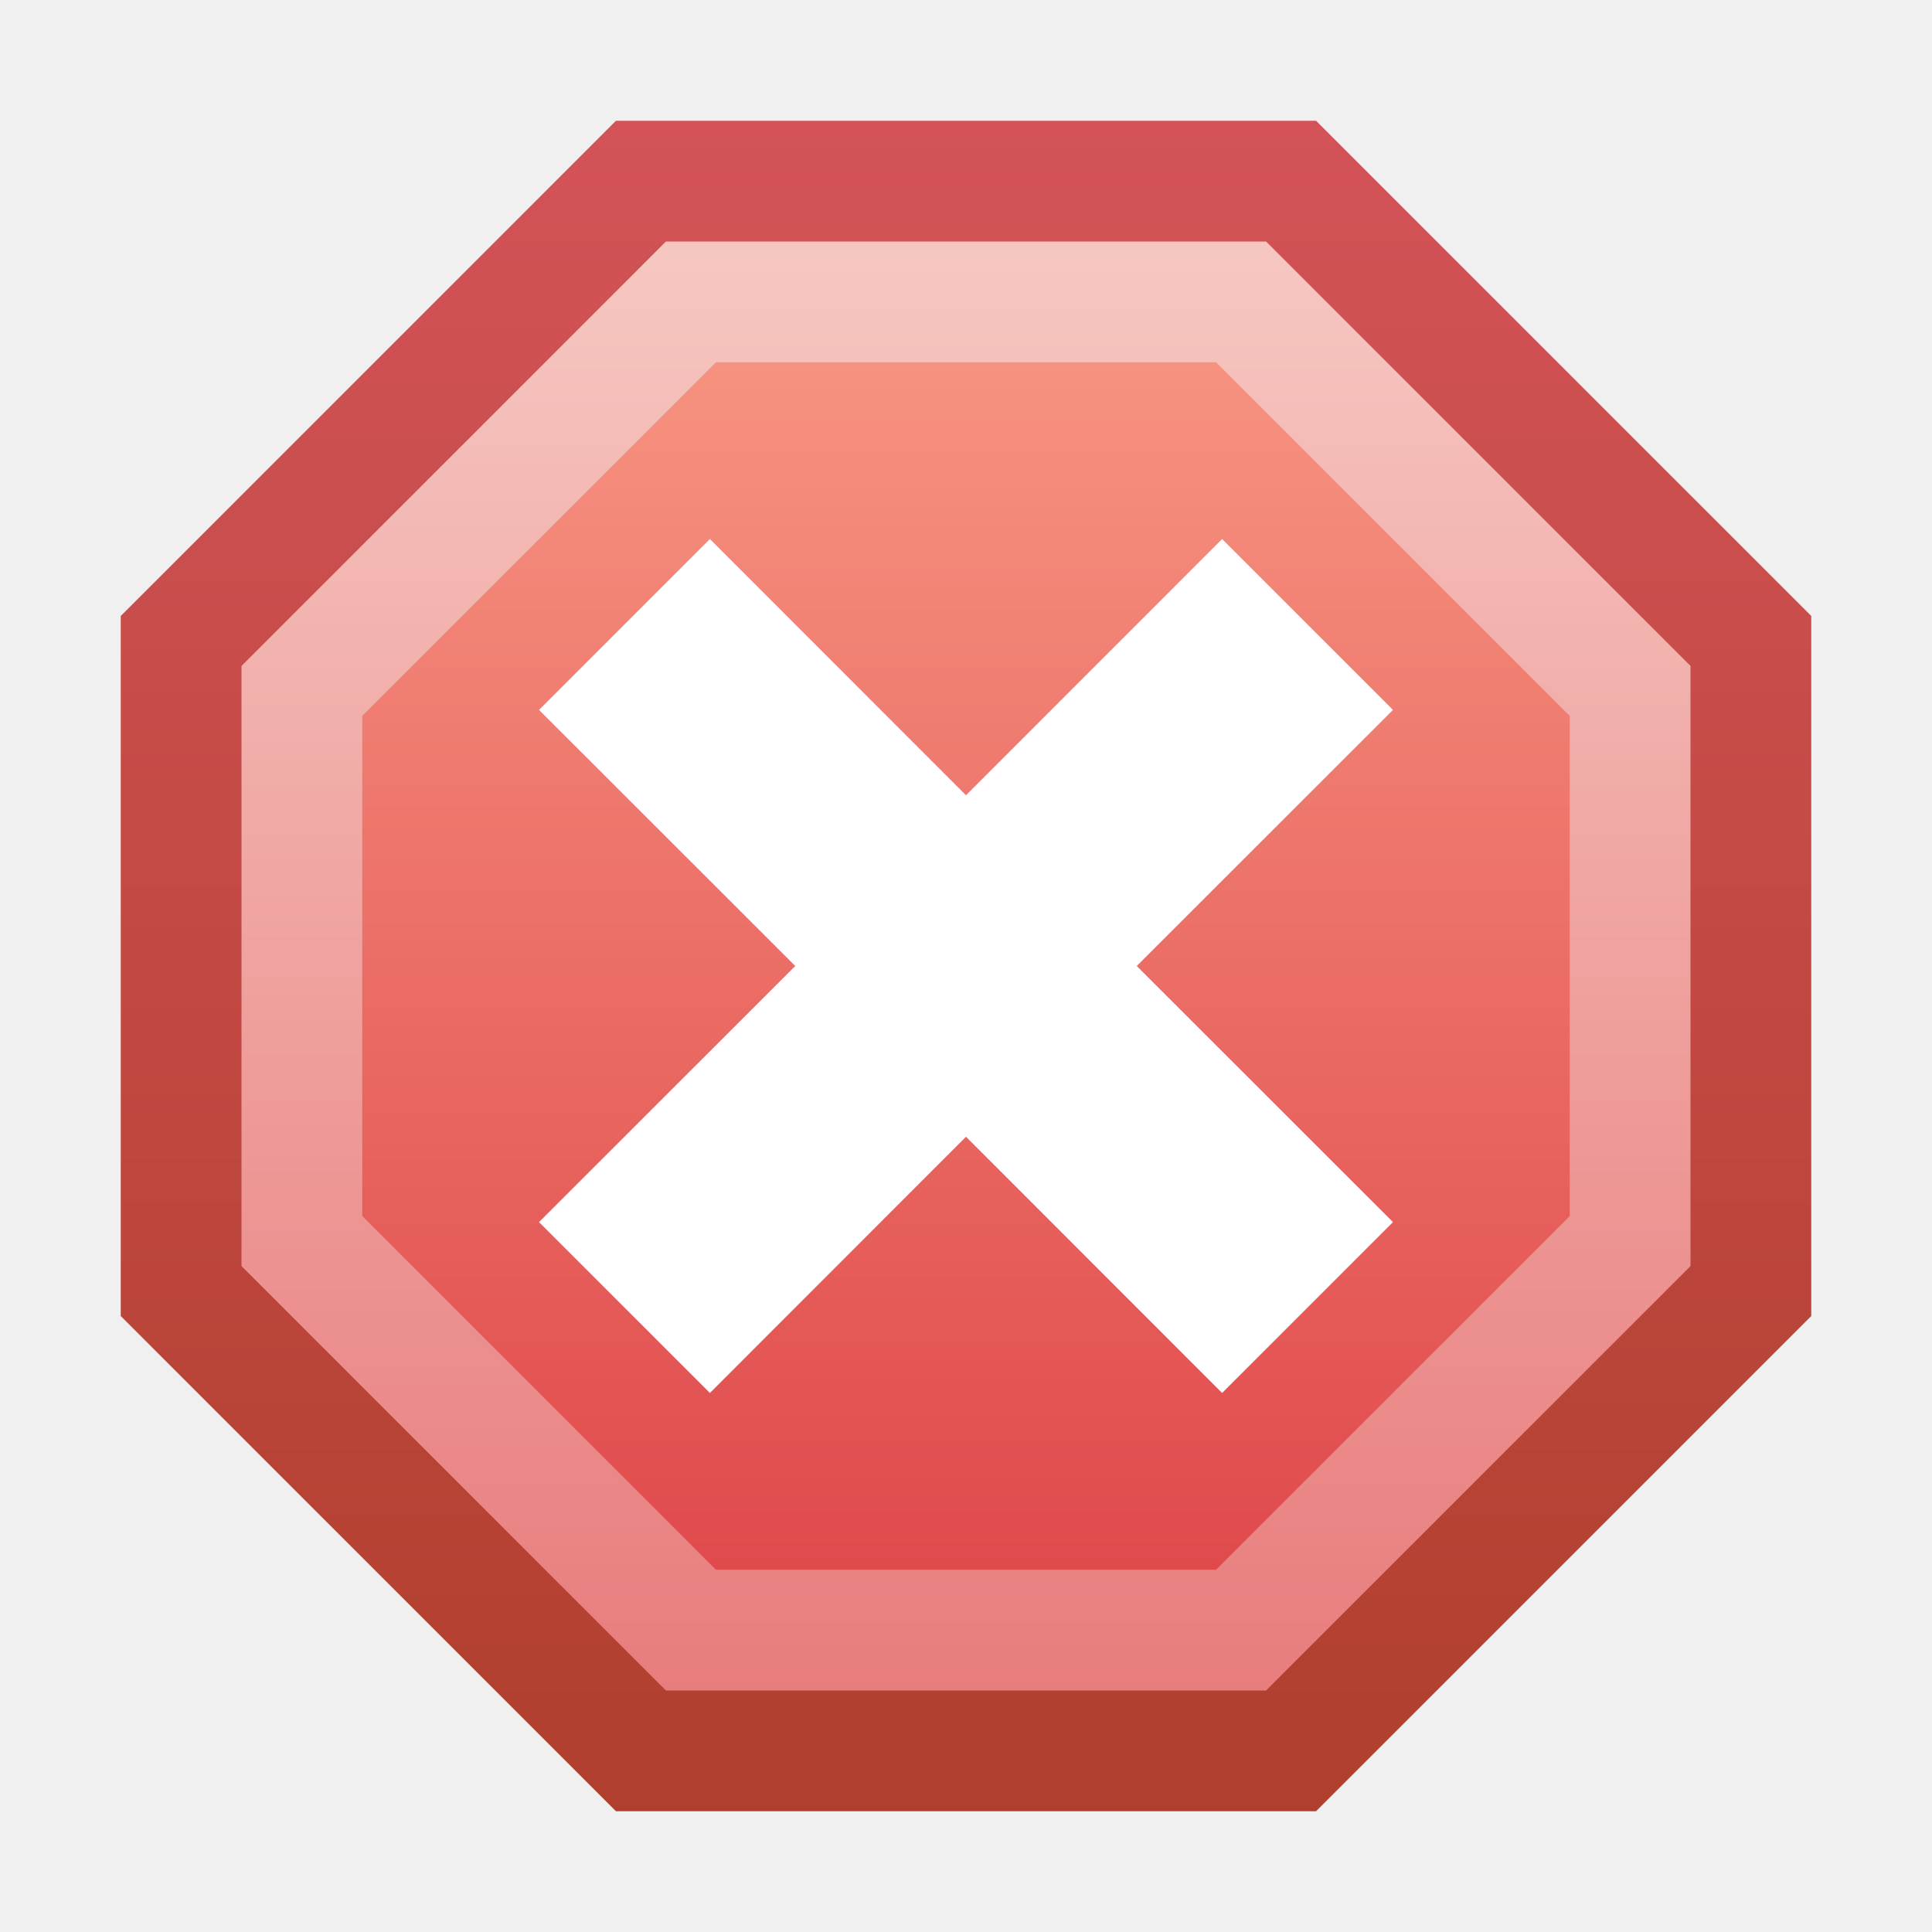
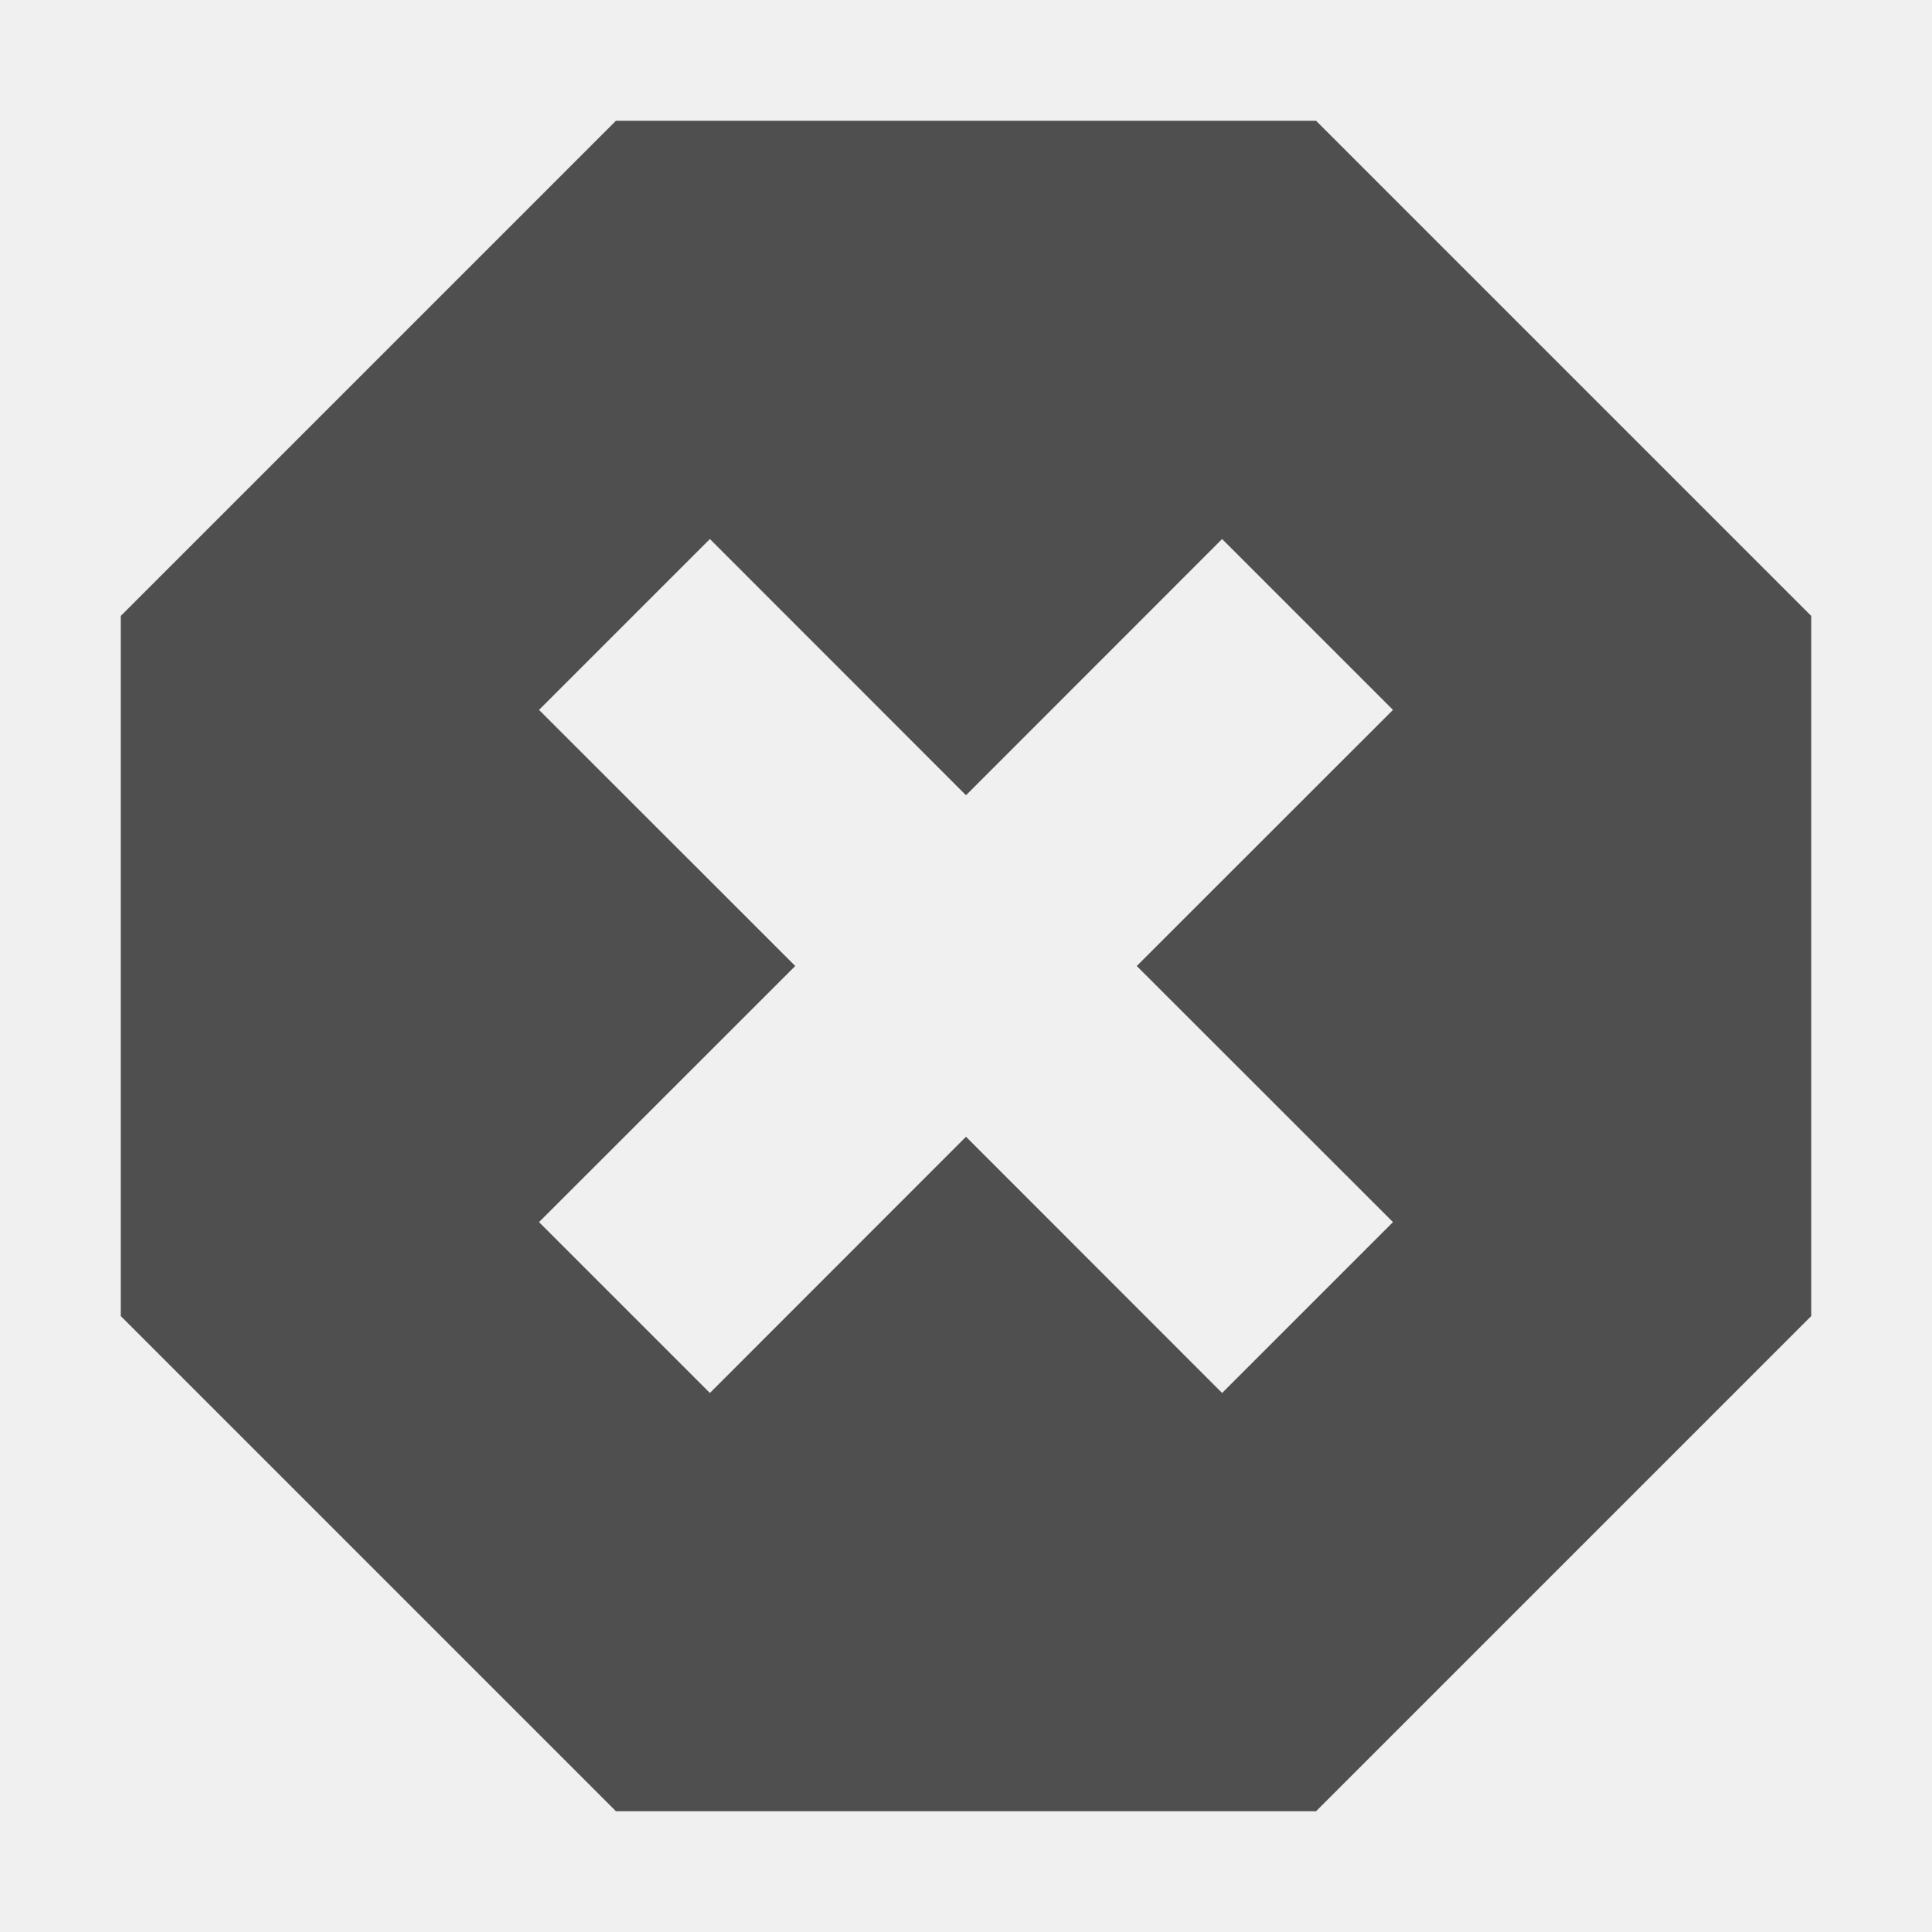
- <svg xmlns="http://www.w3.org/2000/svg" version="1.1" x="0px" y="0px" width="100%" height="100%" viewBox="0, 0, 16, 16">
-   <g id="Layer 1">
-     <g>
-       <g>
-         <path d="M5.101,15 L1,10.899 L1,5.101 L5.101,1 L10.899,1 L15,5.101 L15,10.899 L10.899,15 z" fill="url(#Gradient_1)" />
-         <path d="M5.515,14 L2,10.485 L2,5.515 L5.515,2 L10.485,2 L14,5.515 L14,10.485 L10.485,14 z" fill="url(#Gradient_2)" />
-         <path d="M5.929,13 L3,10.071 L3,5.929 L5.929,3 L10.071,3 L13,5.929 L13,10.071 L10.071,13 z" fill="url(#Gradient_3)" />
-       </g>
-       <path d="M10.121,11.536 L8,9.414 L5.879,11.536 L4.464,10.121 L6.586,8 L4.464,5.879 L5.879,4.464 L8,6.586 L10.121,4.464 L11.536,5.879 L9.414,8 L11.536,10.121 z" fill="#FFFFFF" />
-     </g>
+ <svg xmlns="http://www.w3.org/2000/svg" version="1.1" x="0" y="0" width="100%" height="100%" viewBox="0, 0, 16, 16">
+   <g id="Layer_1">
+     <path d="M10.899,1 L15,5.101 L15,10.899 L10.899,15 L5.101,15 L1,10.899 L1,5.101 L5.101,1 L10.899,1 z M10.121,4.464 L8,6.586 L5.879,4.464 L4.464,5.879 L6.586,8 L4.464,10.121 L5.879,11.536 L8,9.414 L10.121,11.536 L11.536,10.121 L9.414,8 L11.536,5.879 L10.121,4.464 z" fill="#4F4F4F" />
  </g>
-   <defs>
-     <linearGradient id="Gradient_1" gradientUnits="userSpaceOnUse" x1="8" y1="15" x2="8" y2="1">
-       <stop offset="0" stop-color="#B03F2D" />
-       <stop offset="1" stop-color="#D35358" />
-     </linearGradient>
-     <linearGradient id="Gradient_2" gradientUnits="userSpaceOnUse" x1="8" y1="14" x2="8" y2="2">
-       <stop offset="0" stop-color="#E87D7D" />
-       <stop offset="1" stop-color="#F6C7C1" />
-     </linearGradient>
-     <linearGradient id="Gradient_3" gradientUnits="userSpaceOnUse" x1="8" y1="13" x2="8" y2="3">
-       <stop offset="0" stop-color="#E04A4C" />
-       <stop offset="1" stop-color="#F69280" />
-     </linearGradient>
-   </defs>
</svg>
